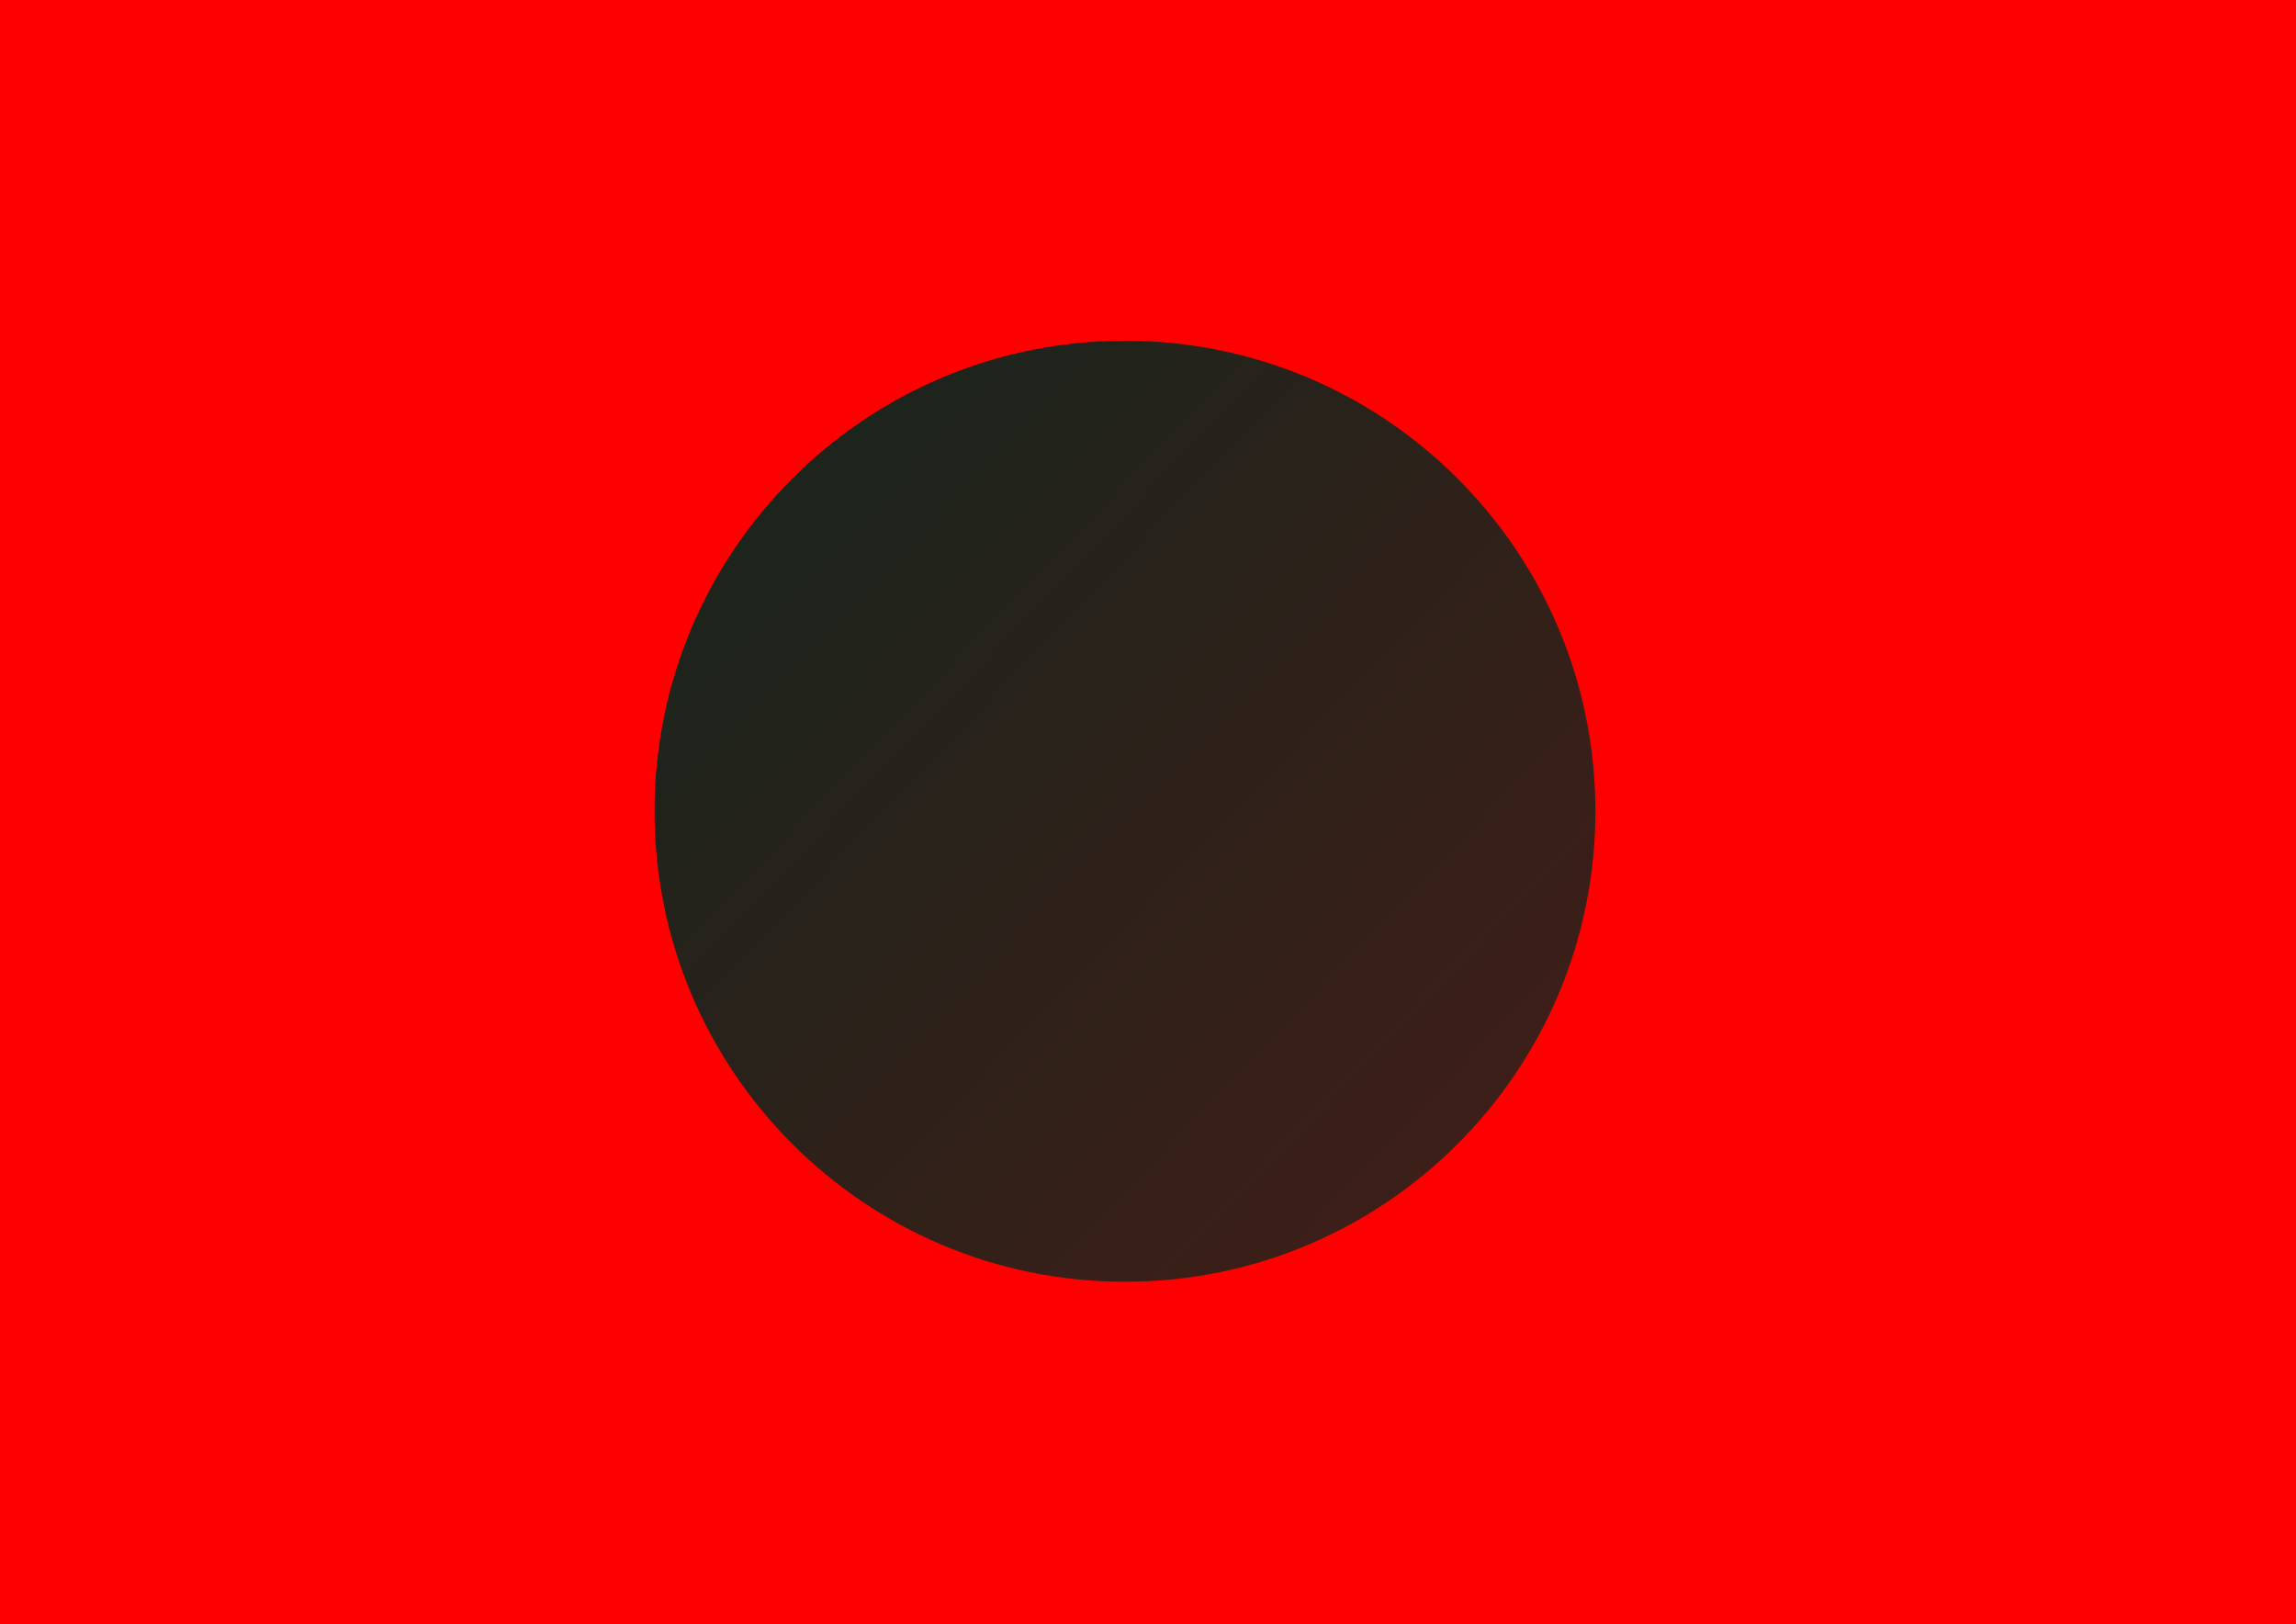
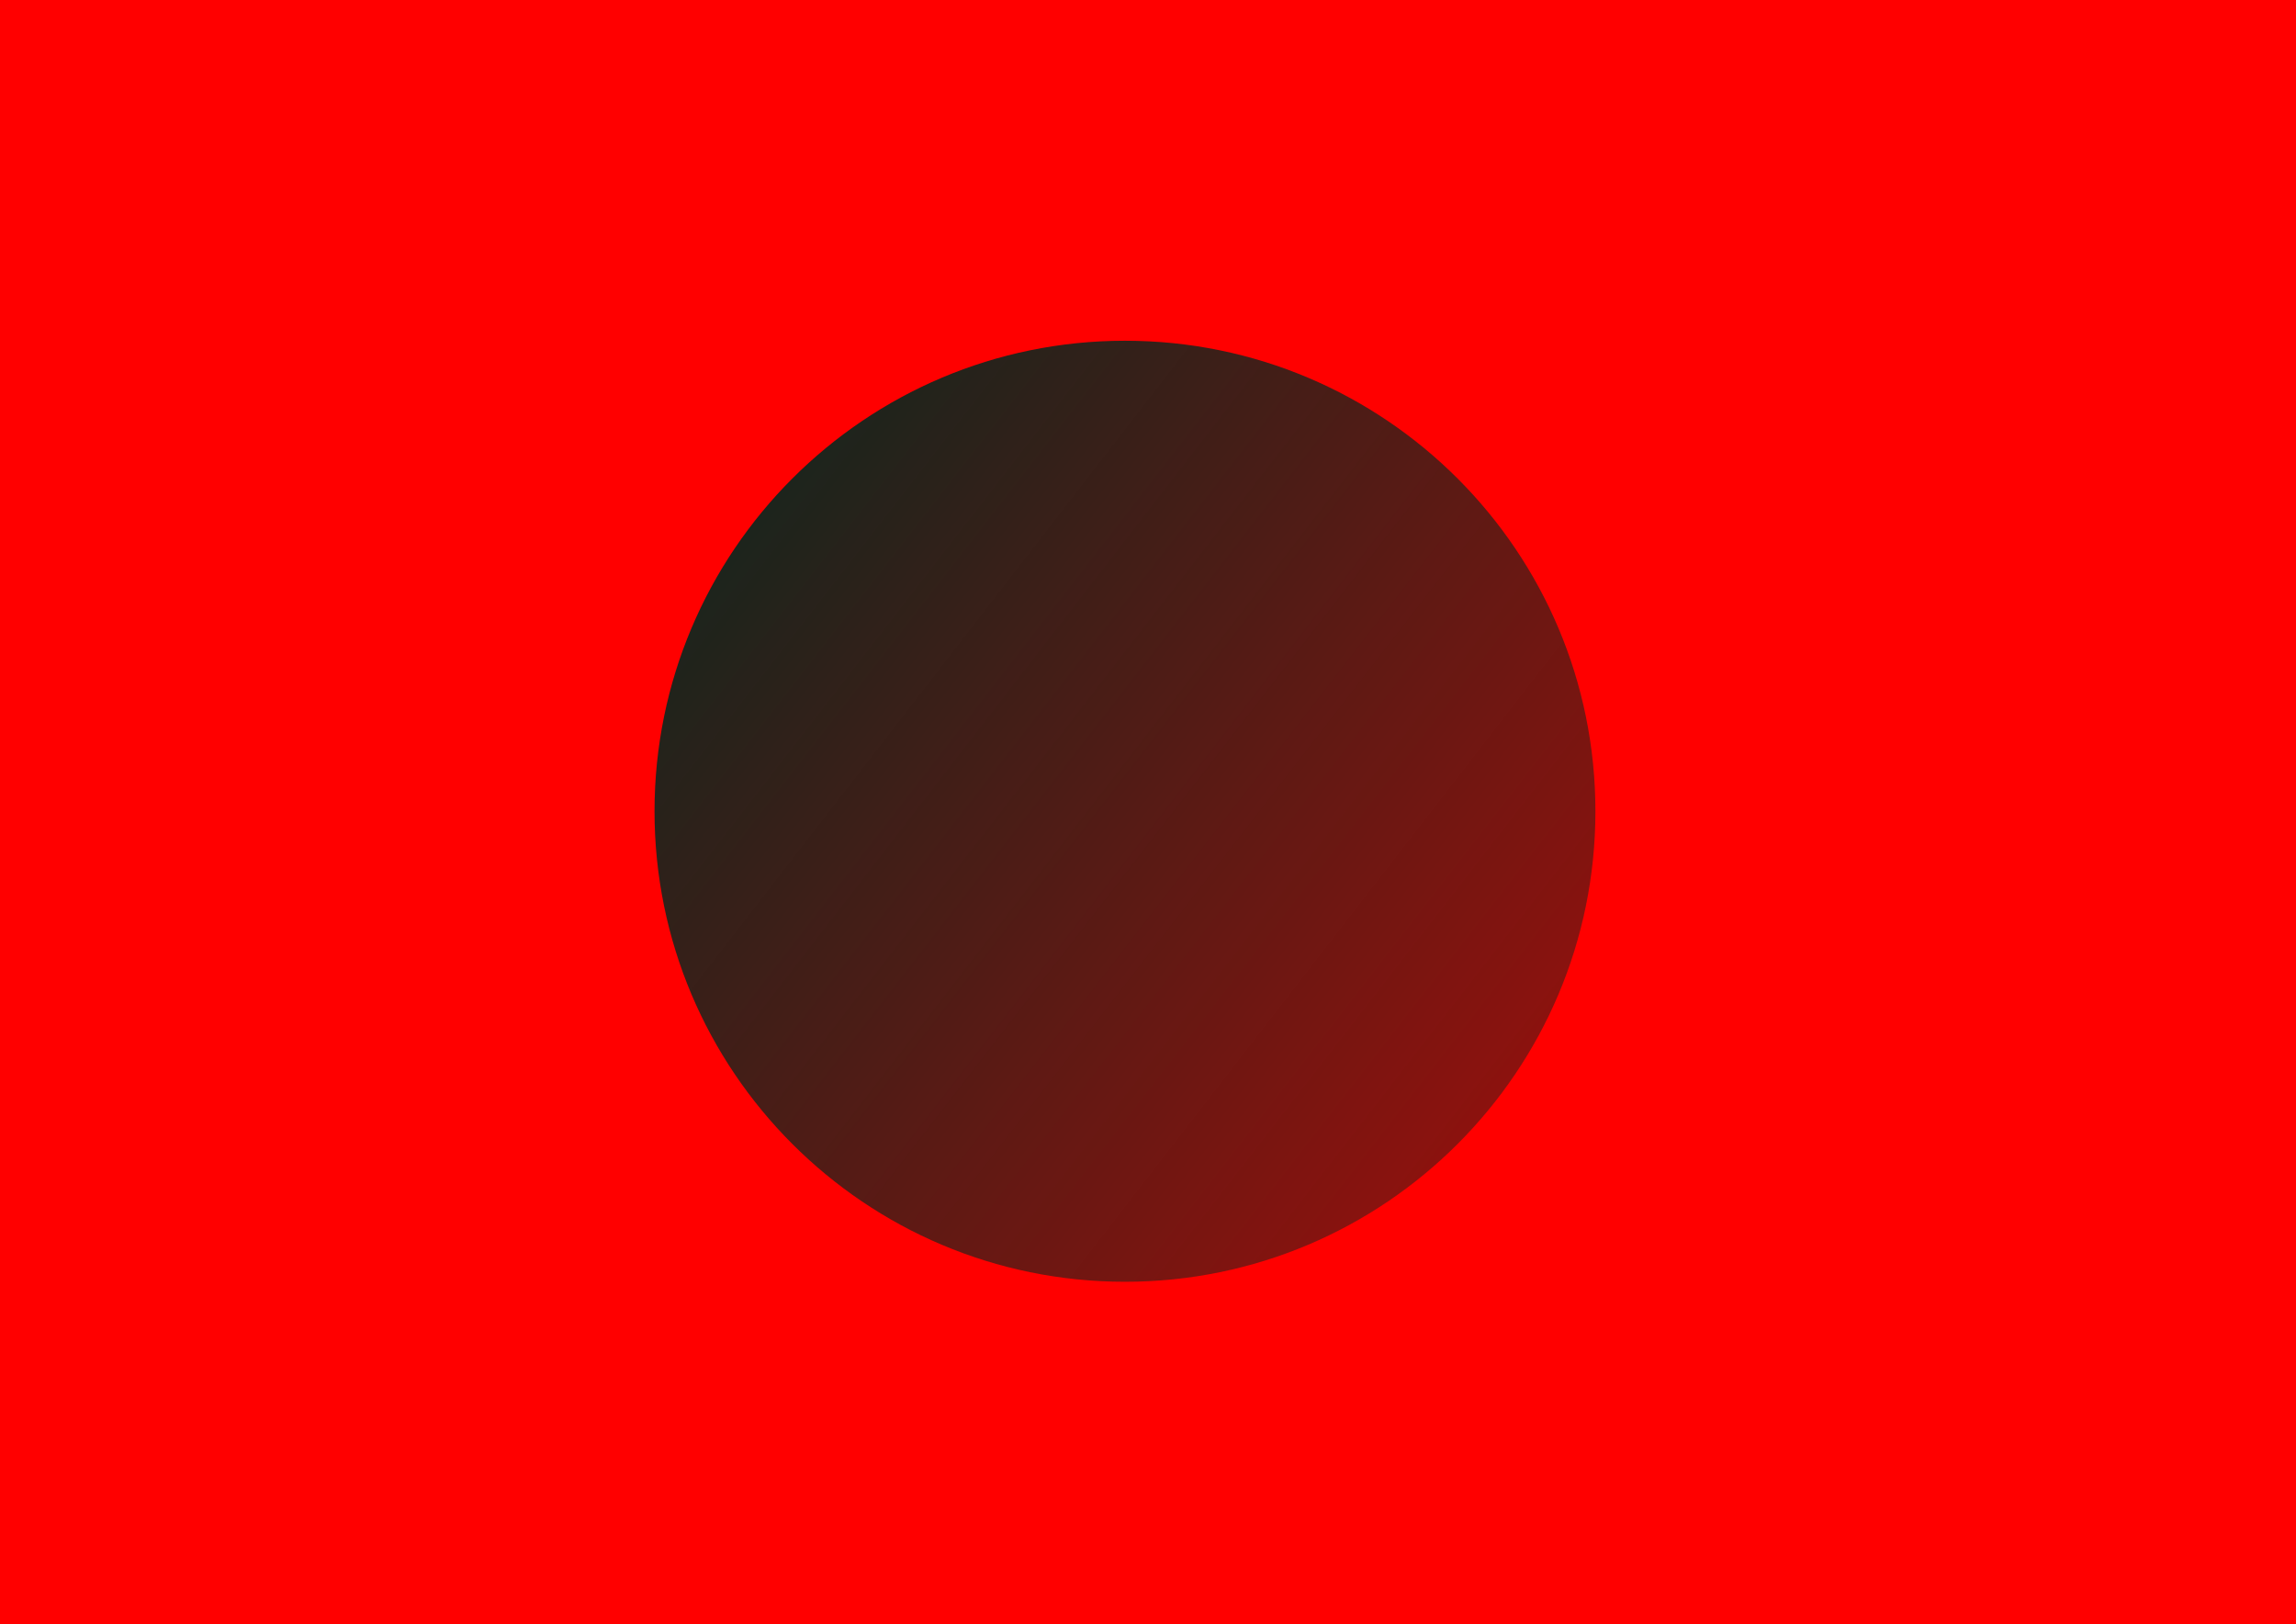
<svg xmlns="http://www.w3.org/2000/svg" xmlns:xlink="http://www.w3.org/1999/xlink" width="297mm" height="210mm" viewBox="0 0 297 210" id="svg2" version="1.1">
  <defs id="defs4">
    <linearGradient id="linearGradient3463">
      <stop style="stop-color:#1c241c;stop-opacity:1;" offset="0" id="stop3465" />
      <stop style="stop-color:#1c241c;stop-opacity:0;" offset="1" id="stop3467" />
    </linearGradient>
-     <linearGradient xlink:href="#linearGradient3463" id="linearGradient3469" x1="103.188" y1="59.943" x2="721.979" y2="651.238" gradientUnits="userSpaceOnUse" />
+     <linearGradient xlink:href="#linearGradient3463" id="linearGradient3469" x1="103.188" y1="59.943" x2="297.845" y2="210.756" gradientUnits="userSpaceOnUse" />
  </defs>
  <g id="layer1" transform="translate(0,-87)">
    <rect style="fill:#ff0000;stroke-width:0.265" id="rect3347" width="297.845" height="211.289" x="0" y="86.467" />
  </g>
  <g id="layer2">
    <circle style="fill:url(#linearGradient3469);stroke-width:0.265;fill-opacity:1" id="path3461" cx="145.521" cy="104.923" r="60.854" />
  </g>
</svg>
